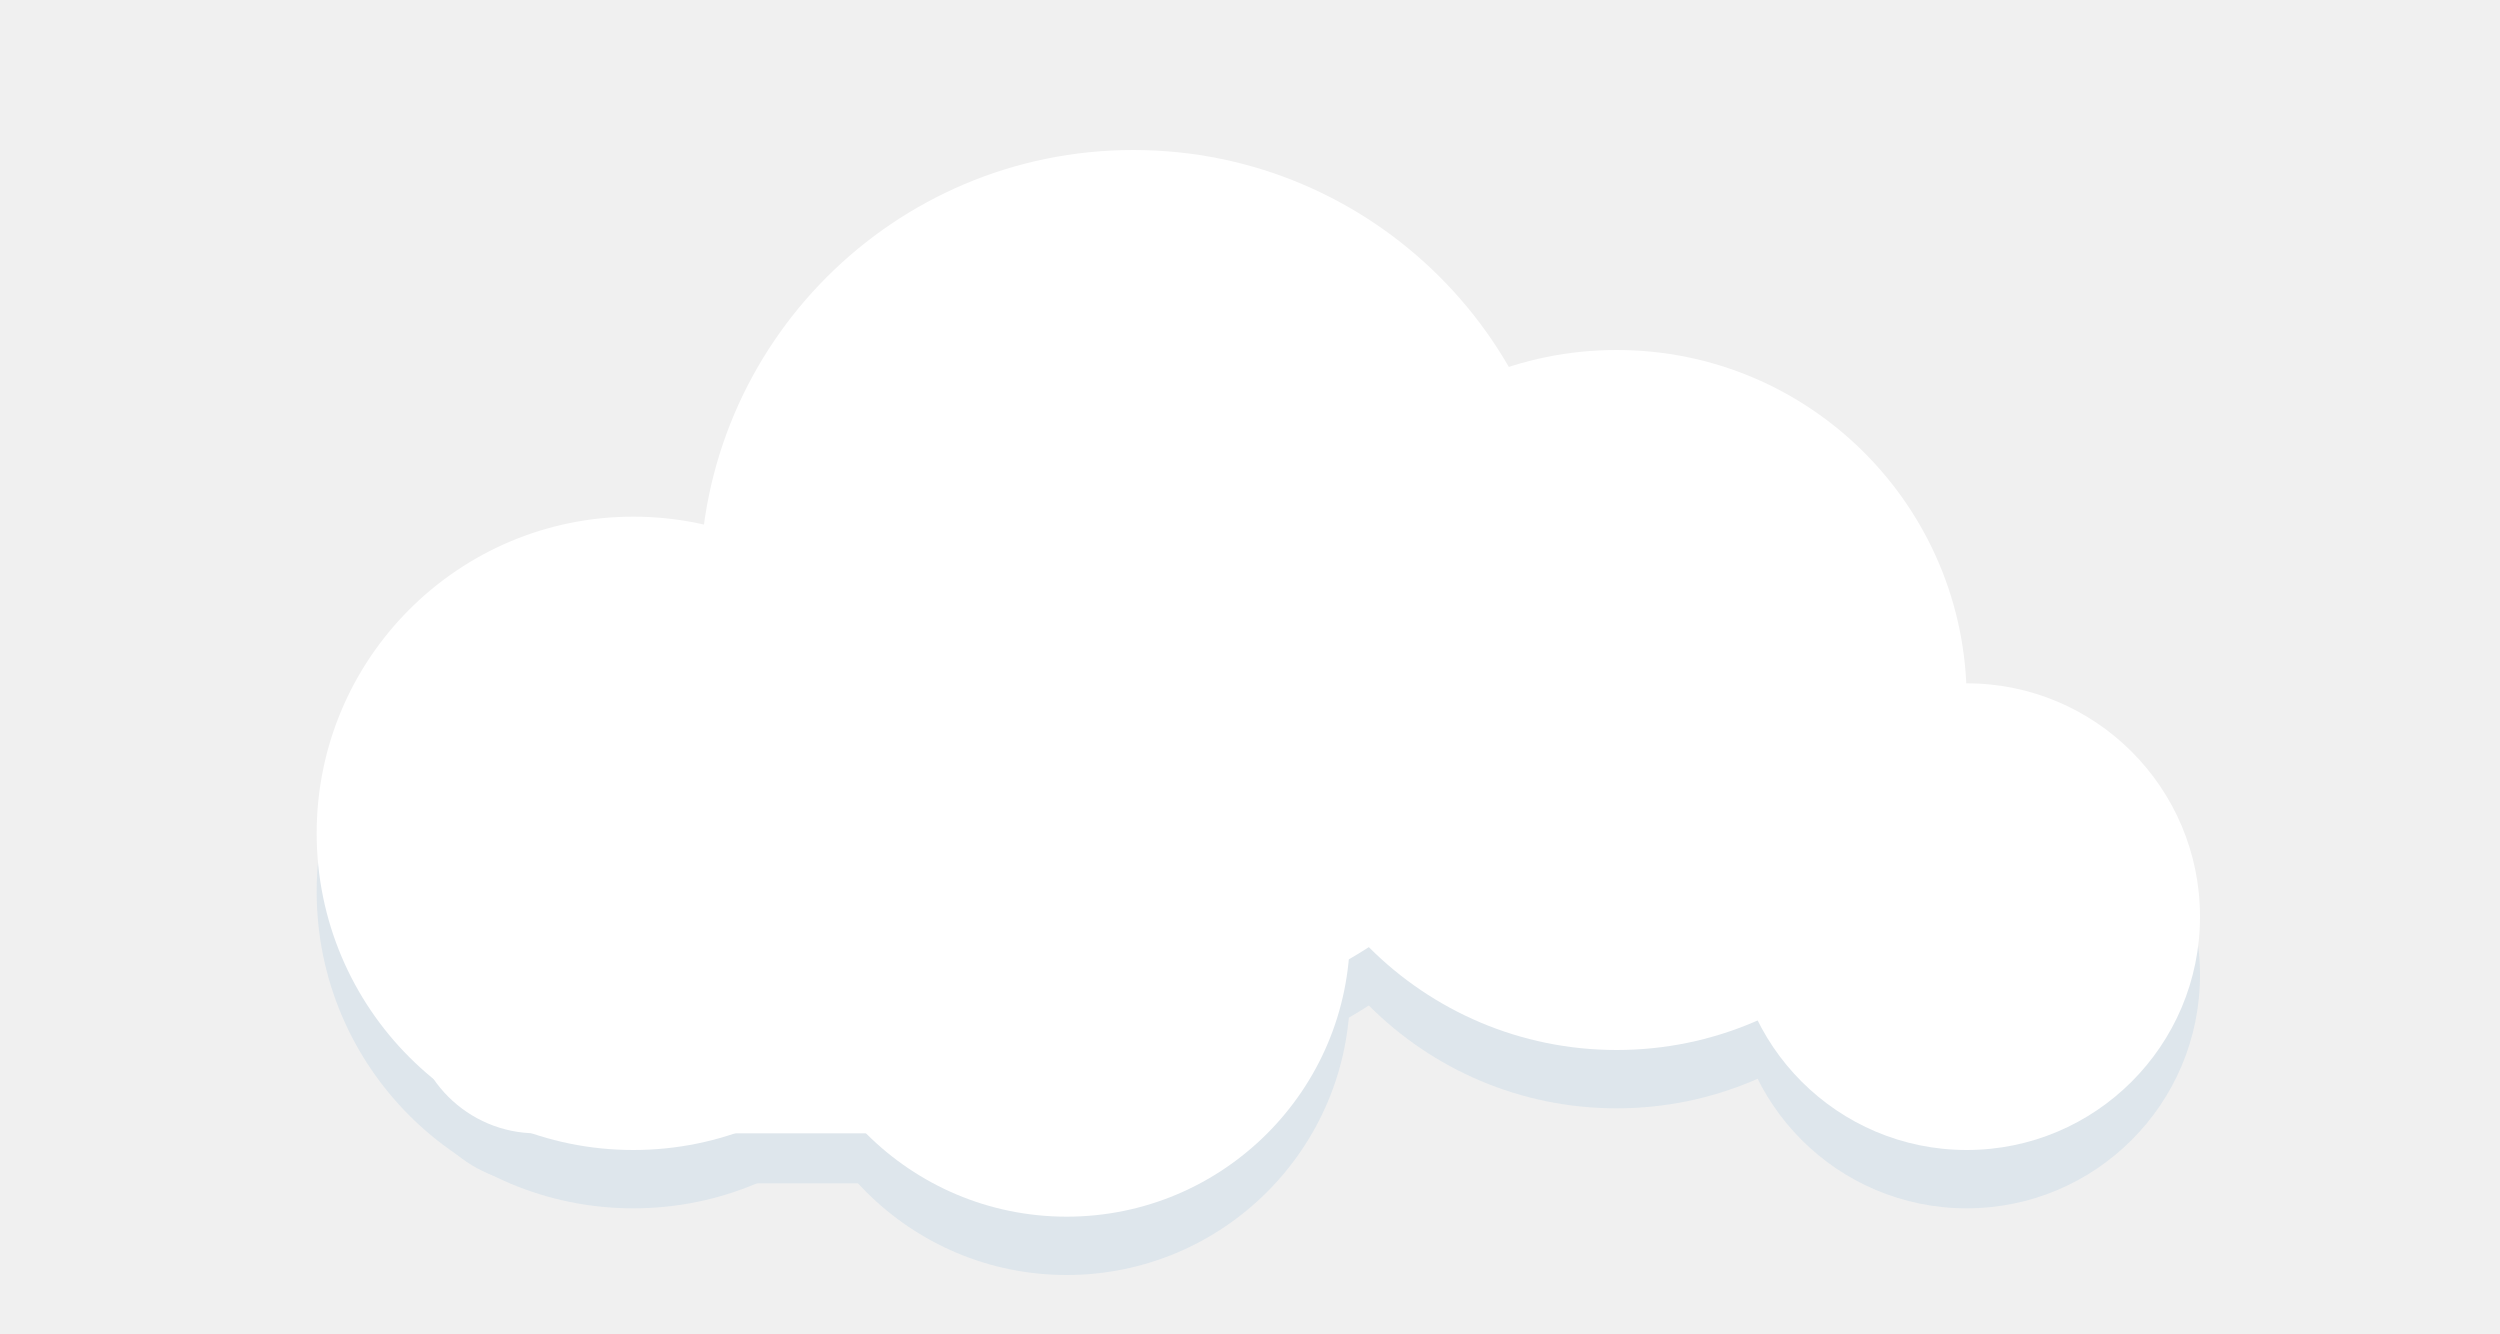
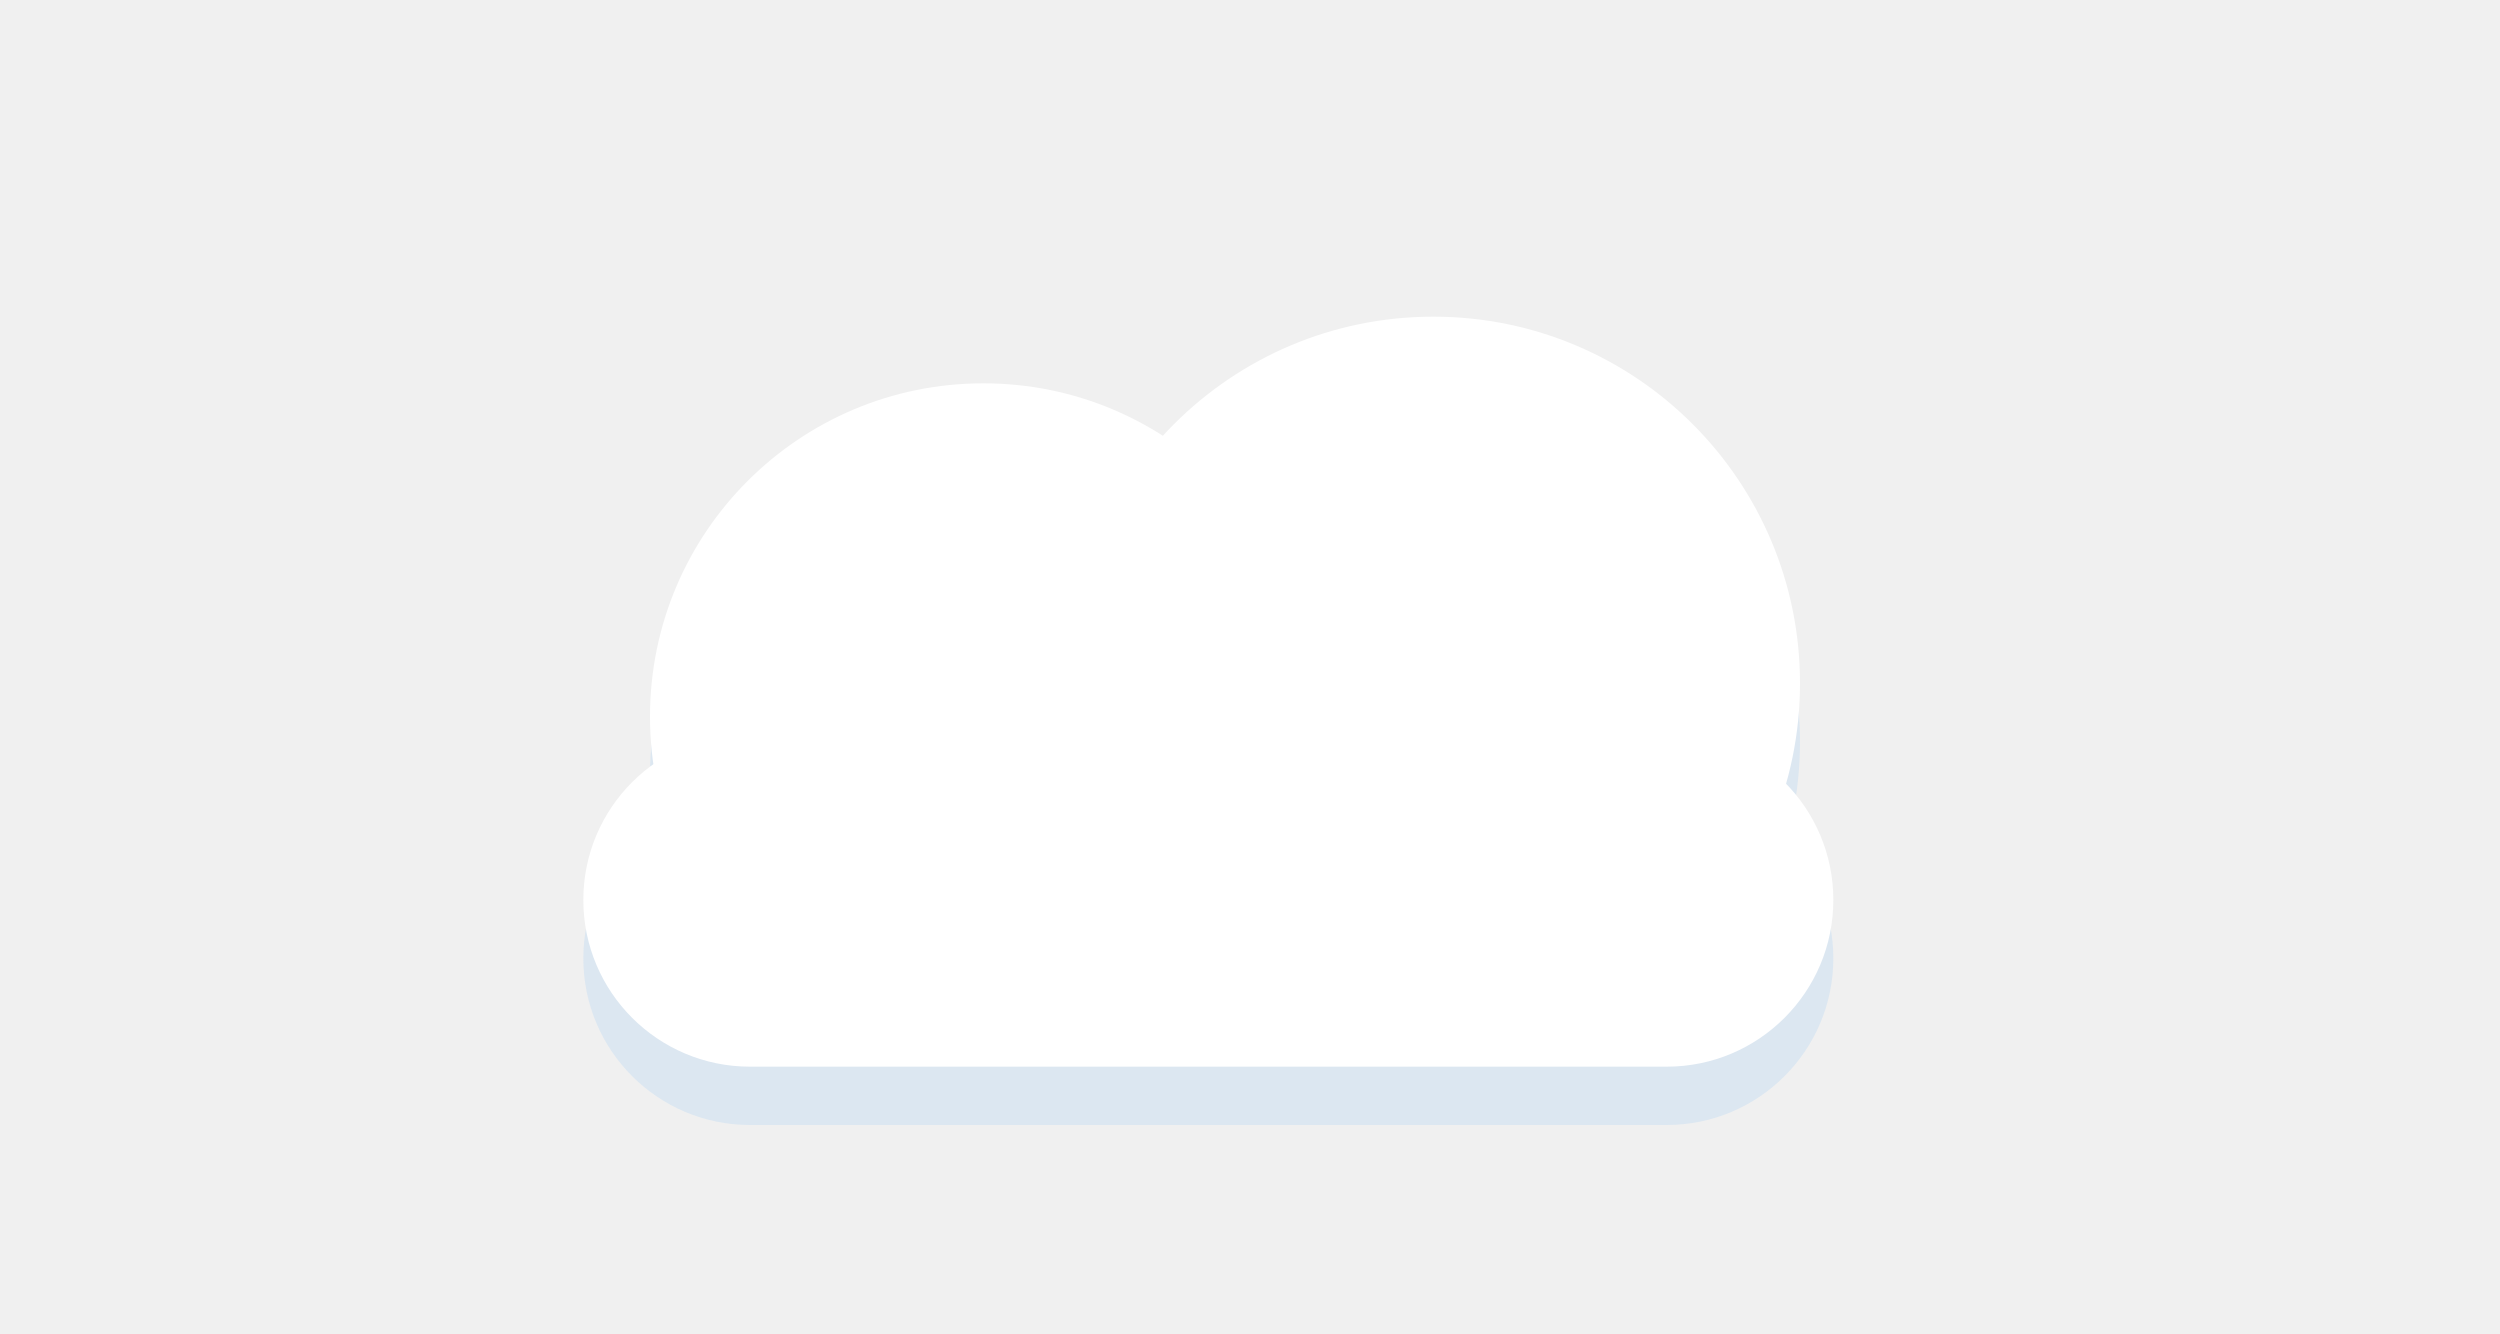
<svg xmlns="http://www.w3.org/2000/svg" width="300" height="160" viewBox="0 0 300 160">
-   <rect x="49.4" y="112" width="102.4" height="30" rx="15" fill="#DEE6EC" />
-   <circle cx="76" cy="107" r="38" fill="#DEE6EC" />
-   <circle cx="136" cy="77" r="52" fill="#DEE6EC" />
-   <circle cx="194" cy="91" r="42" fill="#DEE6EC" />
-   <circle cx="236" cy="117" r="28" fill="#DEE6EC" />
-   <circle cx="128" cy="119" r="34" fill="#DEE6EC" />
-   <rect x="49.4" y="106" width="102.4" height="30" rx="15" fill="#FFFFFF" />
-   <circle cx="76" cy="100" r="38" fill="#FFFFFF" />
-   <circle cx="136" cy="70" r="52" fill="#FFFFFF" />
-   <circle cx="194" cy="84" r="42" fill="#FFFFFF" />
-   <circle cx="236" cy="110" r="28" fill="#FFFFFF" />
-   <circle cx="128" cy="112" r="34" fill="#FFFFFF" />
-   <ellipse cx="66.5" cy="82.9" rx="15.2" ry="7.6" fill="#FFFFFF" opacity="0.95" />
-   <ellipse cx="123" cy="46.6" rx="20.8" ry="10.4" fill="#FFFFFF" opacity="0.95" />
-   <ellipse cx="183.5" cy="65.1" rx="16.8" ry="8.4" fill="#FFFFFF" opacity="0.95" />
+   <g fill="#DCE7F1">
+     <circle cx="118" cy="93" r="40" fill="#DCE7F1" />
+     <circle cx="172" cy="89" r="44" fill="#DCE7F1" />
+     <rect x="70" y="95" width="150" height="40" rx="20" fill="#DCE7F1" />
+   </g>
+   <g fill="#FFFFFF">
+     <circle cx="118" cy="86" r="40" fill="#FFFFFF" />
+     <circle cx="172" cy="82" r="44" fill="#FFFFFF" />
+     <rect x="70" y="88" width="150" height="40" rx="20" fill="#FFFFFF" />
+   </g>
+   <ellipse cx="108" cy="72" rx="18" ry="10" fill="#FFFFFF" />
+   <ellipse cx="161" cy="66.6" rx="19.8" ry="11" fill="#FFFFFF" />
</svg>
